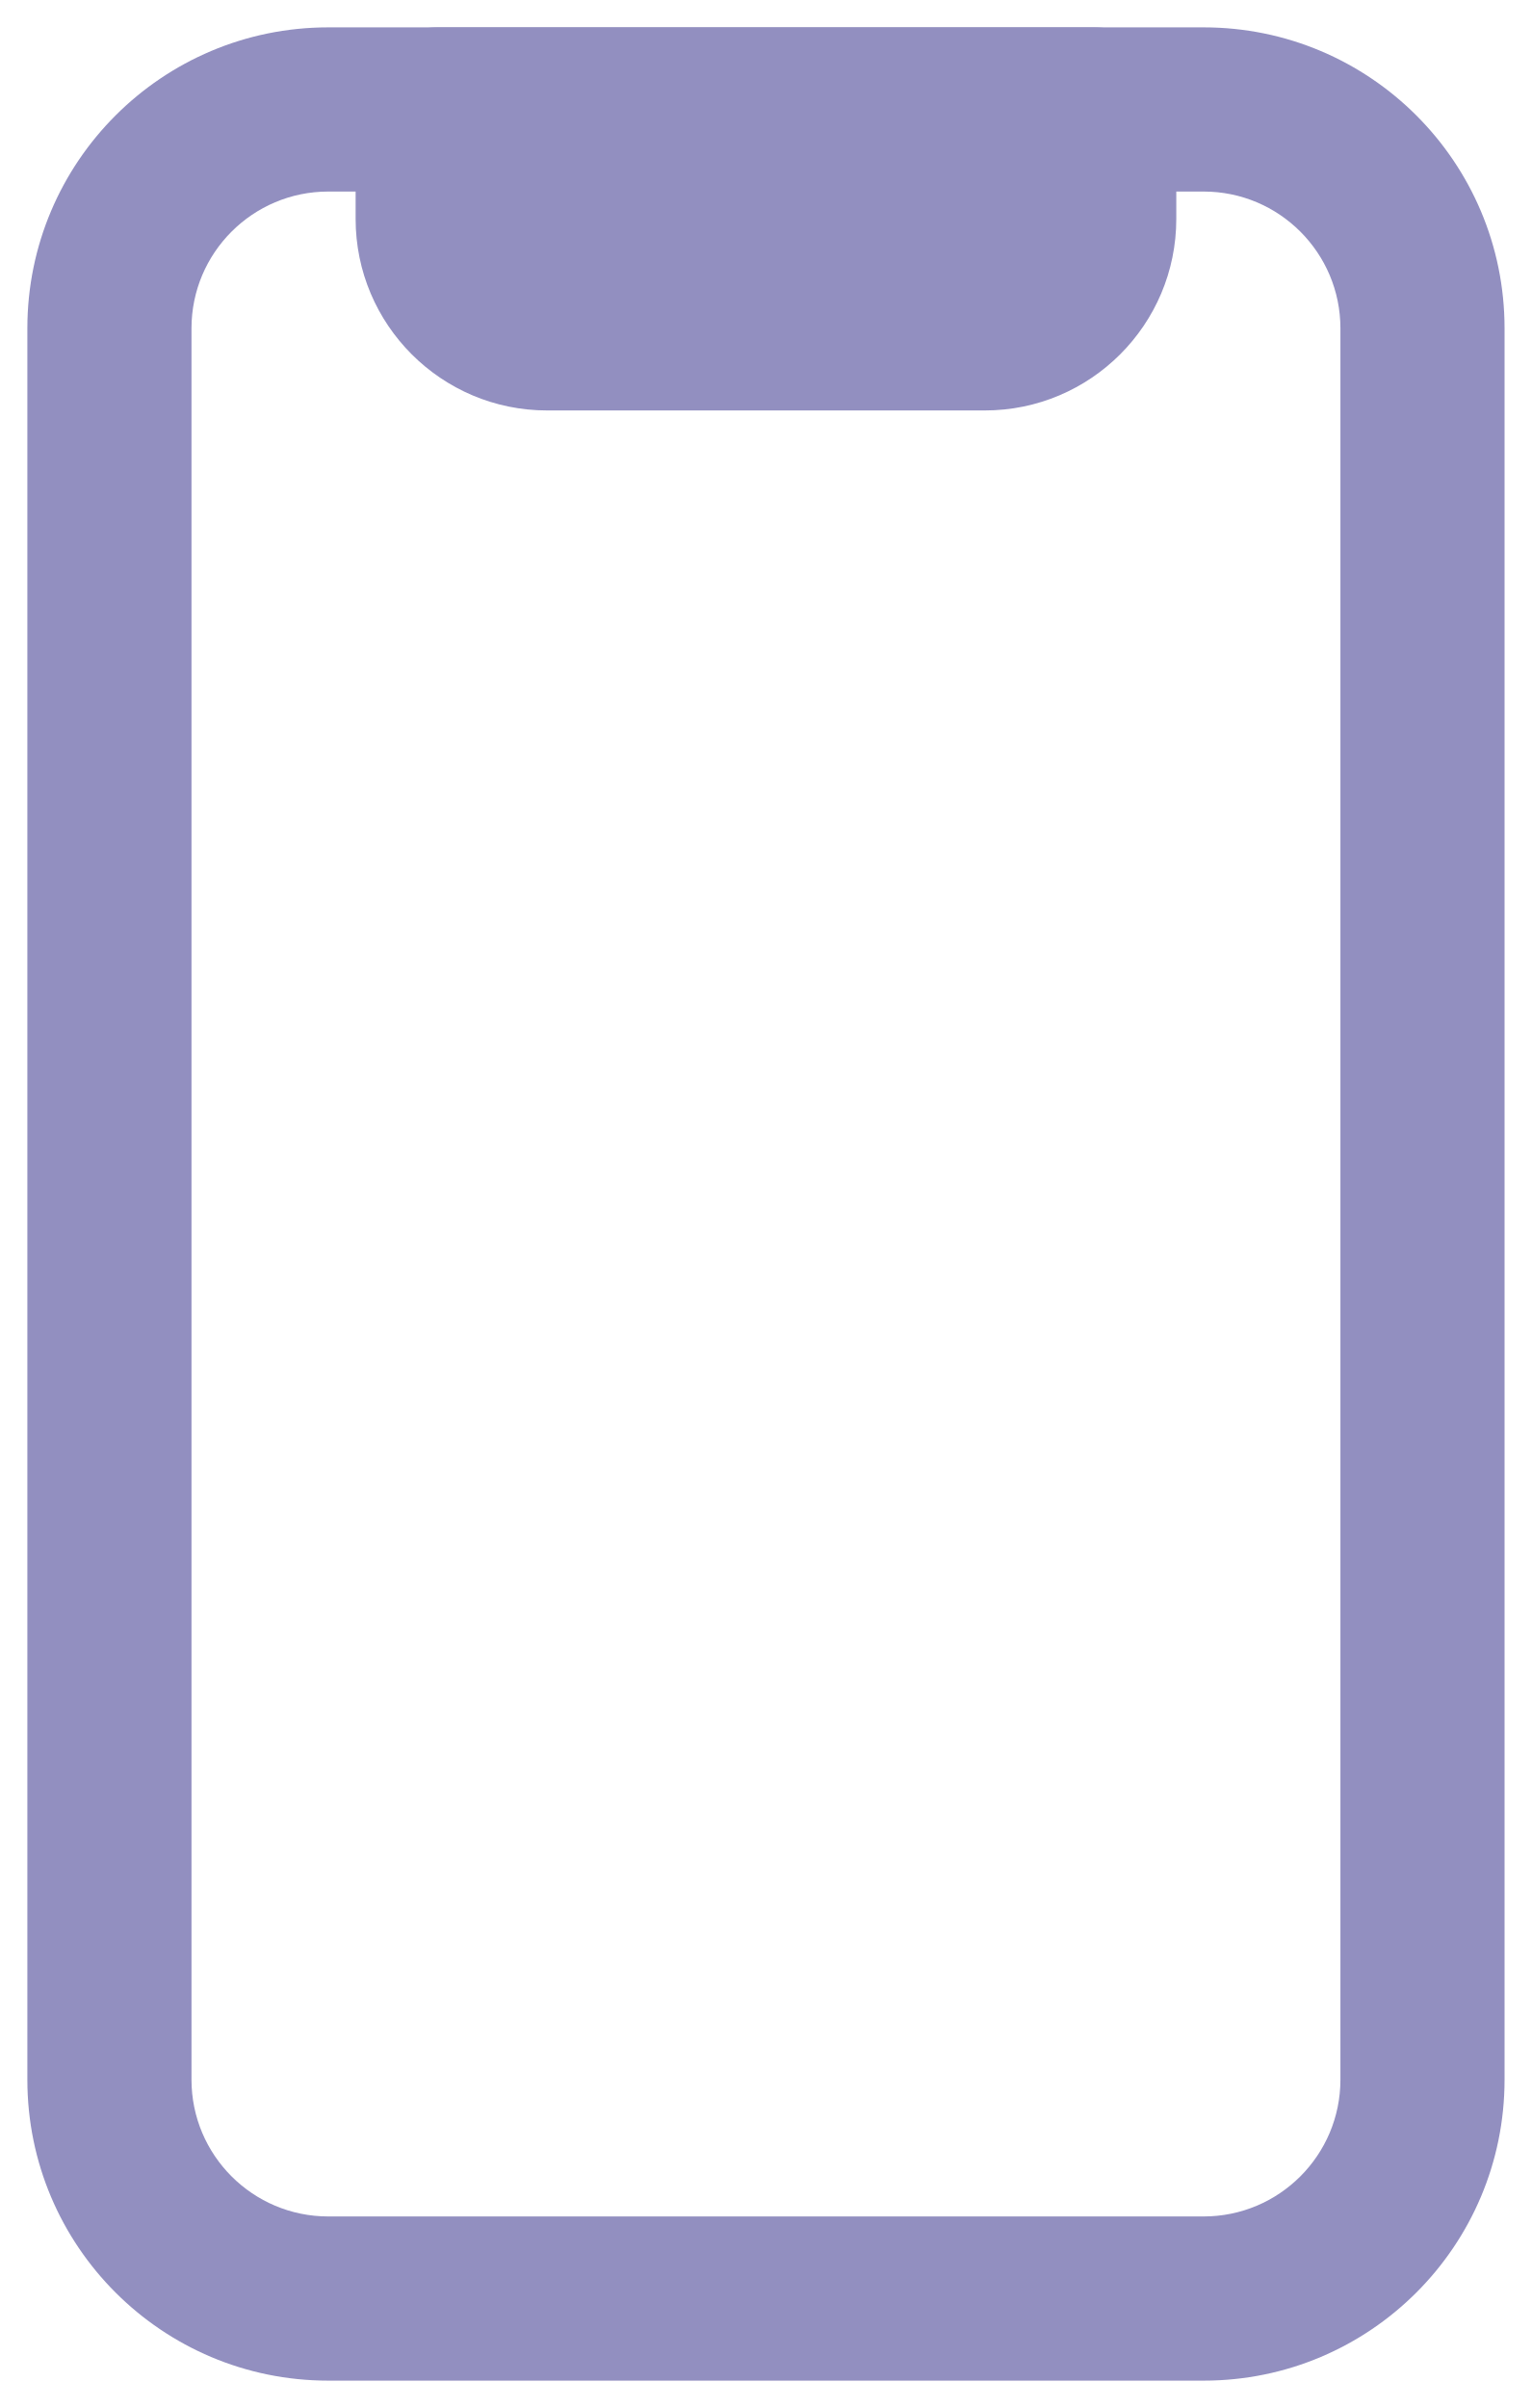
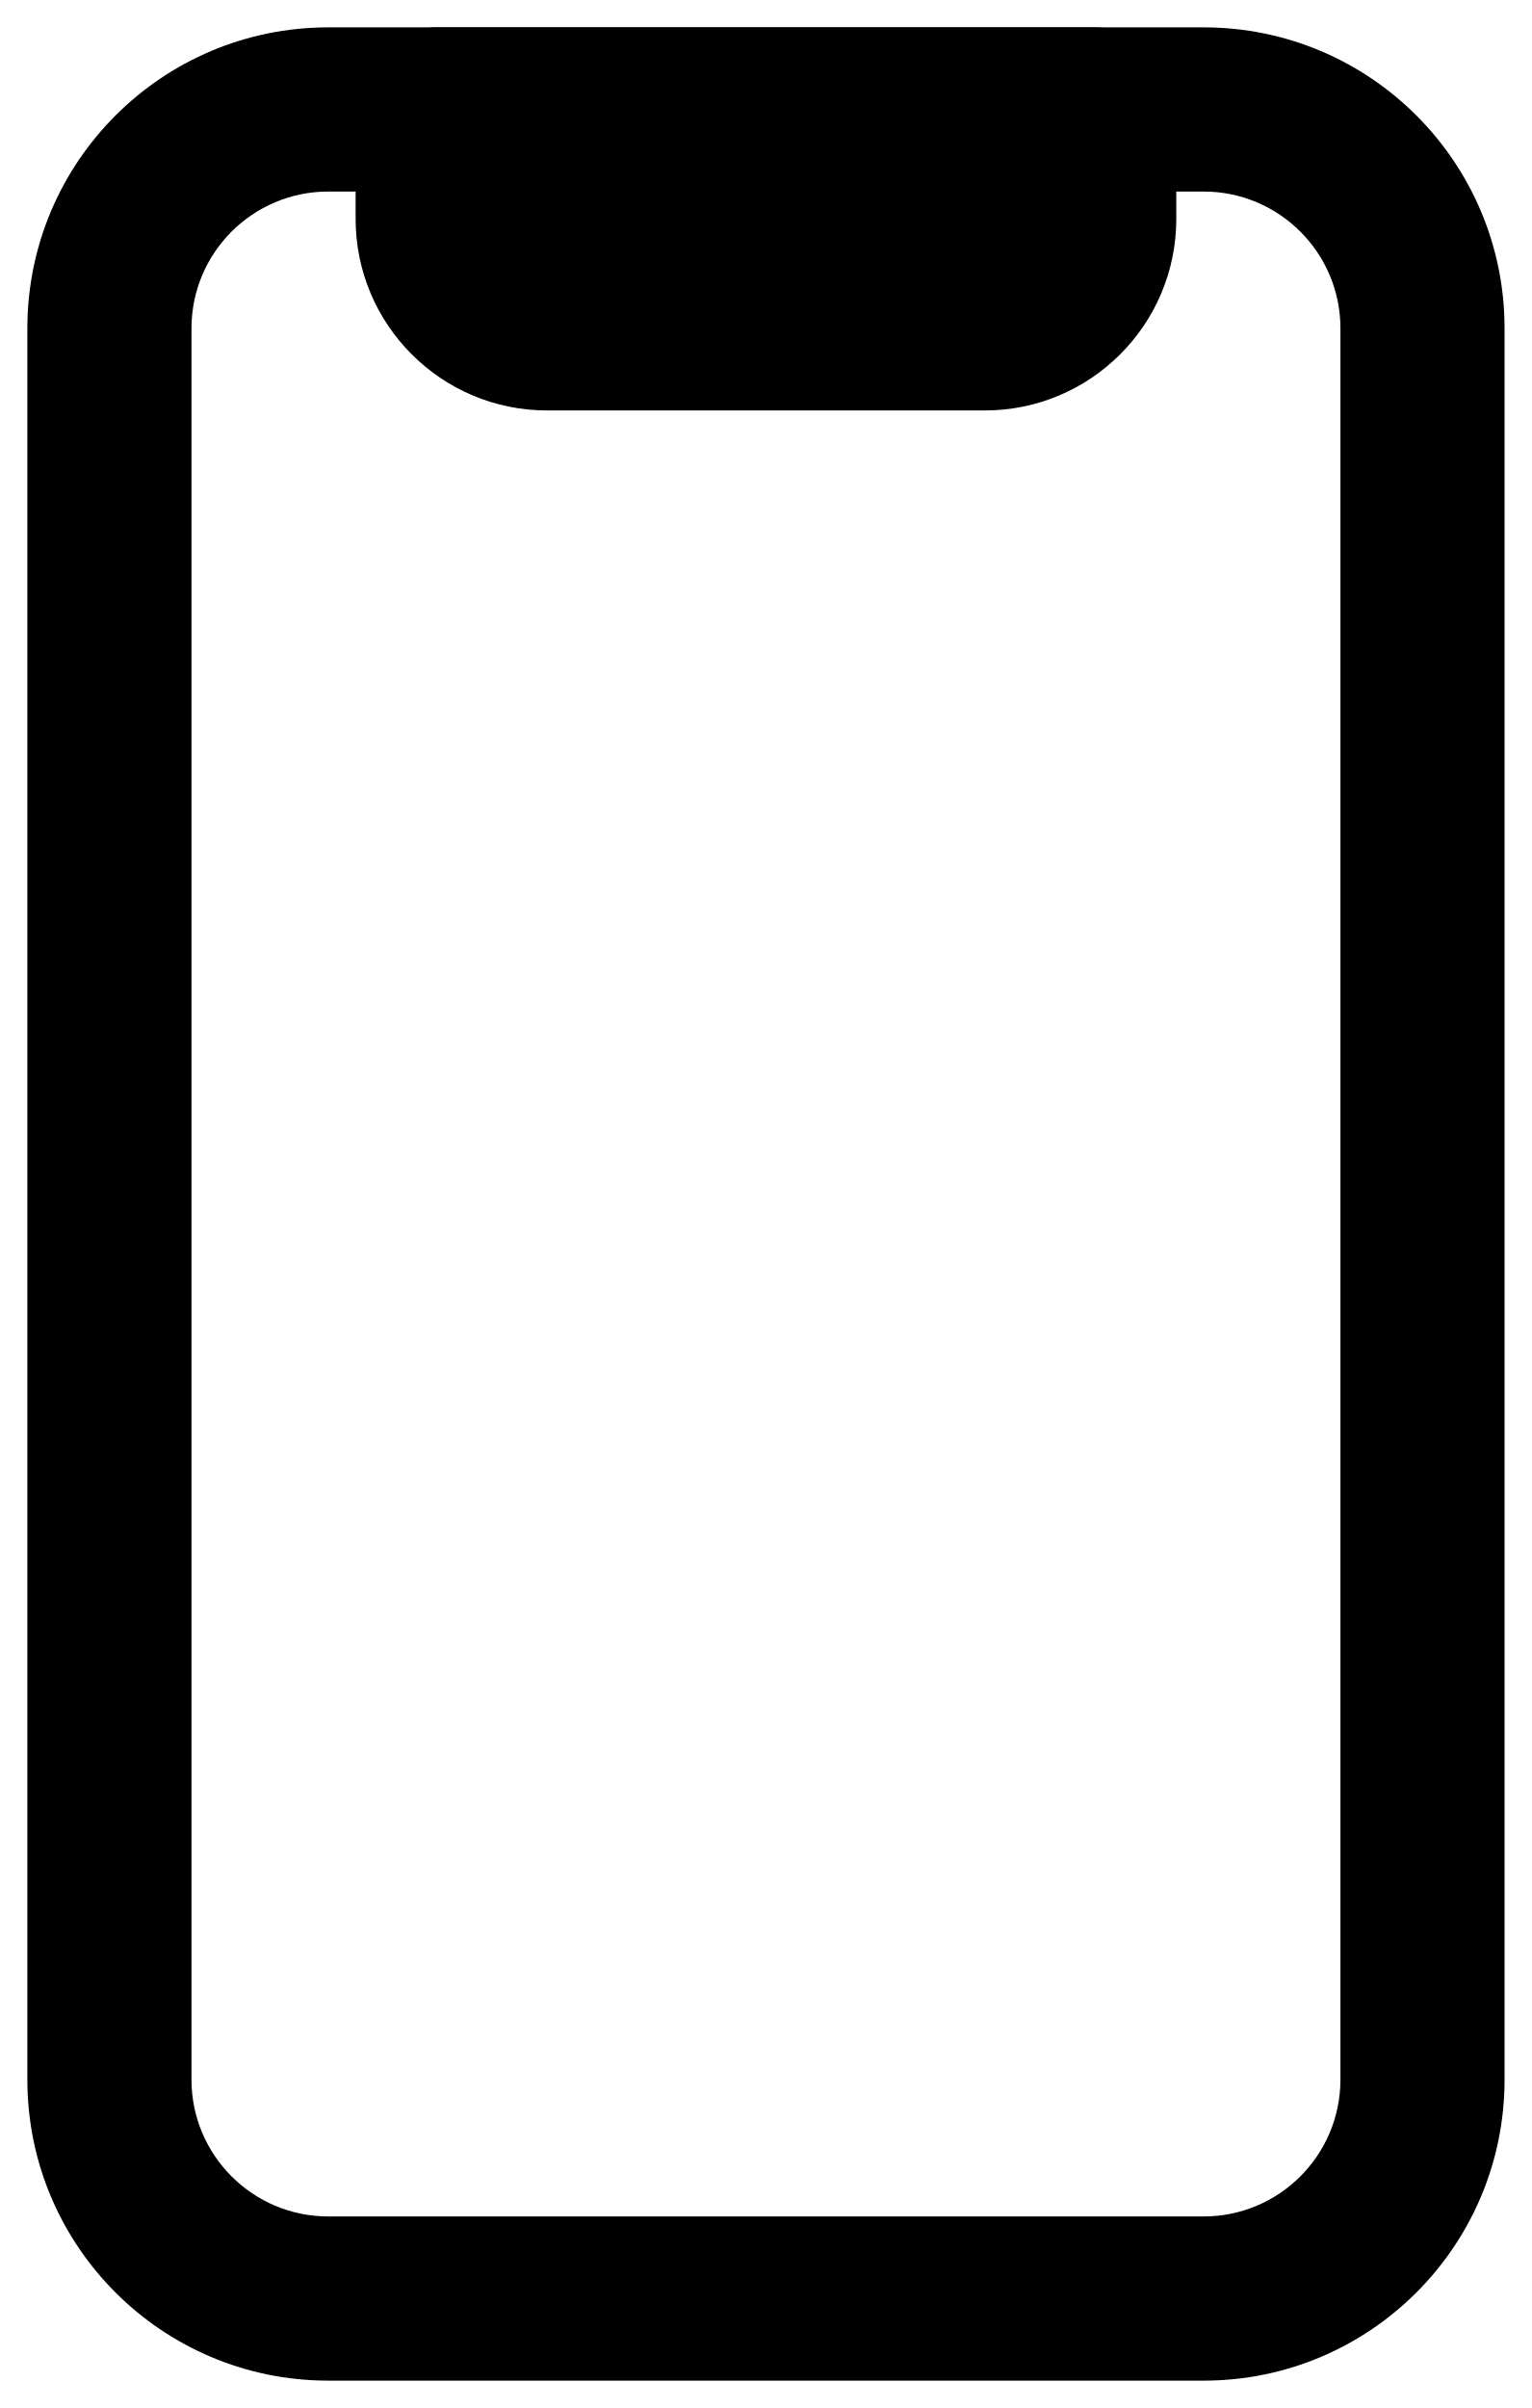
<svg xmlns="http://www.w3.org/2000/svg" width="14" height="22" viewBox="0 0 14 22" fill="none">
-   <path fill-rule="evenodd" clip-rule="evenodd" d="M0.25 3C0.25 1.481 1.481 0.25 3 0.25H11C12.519 0.25 13.75 1.481 13.75 3V19C13.75 20.519 12.519 21.75 11 21.75H3C1.481 21.75 0.25 20.519 0.25 19V3ZM3 1.75C2.31 1.75 1.75 2.31 1.75 3V19C1.75 19.69 2.31 20.25 3 20.25H11C11.69 20.25 12.25 19.69 12.25 19V3C12.25 2.31 11.69 1.75 11 1.75H3Z" fill="#928FC0" />
-   <path fill-rule="evenodd" clip-rule="evenodd" d="M4 0.25C3.586 0.25 3.25 0.586 3.25 1V2C3.25 2.966 4.034 3.75 5 3.75H9C9.966 3.75 10.75 2.966 10.75 2V1C10.75 0.586 10.414 0.25 10 0.25H4Z" fill="#928FC0" />
+   <path fill-rule="evenodd" clip-rule="evenodd" d="M0.25 3C0.25 1.481 1.481 0.25 3 0.25H11C12.519 0.25 13.75 1.481 13.75 3V19C13.75 20.519 12.519 21.75 11 21.75H3C1.481 21.75 0.25 20.519 0.25 19V3ZM3 1.75C2.31 1.75 1.75 2.31 1.75 3V19C1.75 19.69 2.31 20.25 3 20.25H11C11.69 20.25 12.25 19.69 12.25 19V3C12.25 2.31 11.69 1.75 11 1.75H3Z" fill="currentColor" />
+   <path fill-rule="evenodd" clip-rule="evenodd" d="M4 0.25C3.586 0.25 3.25 0.586 3.25 1V2C3.25 2.966 4.034 3.75 5 3.75H9C9.966 3.75 10.75 2.966 10.75 2V1C10.75 0.586 10.414 0.25 10 0.25H4Z" fill="currentColor" />
</svg>
